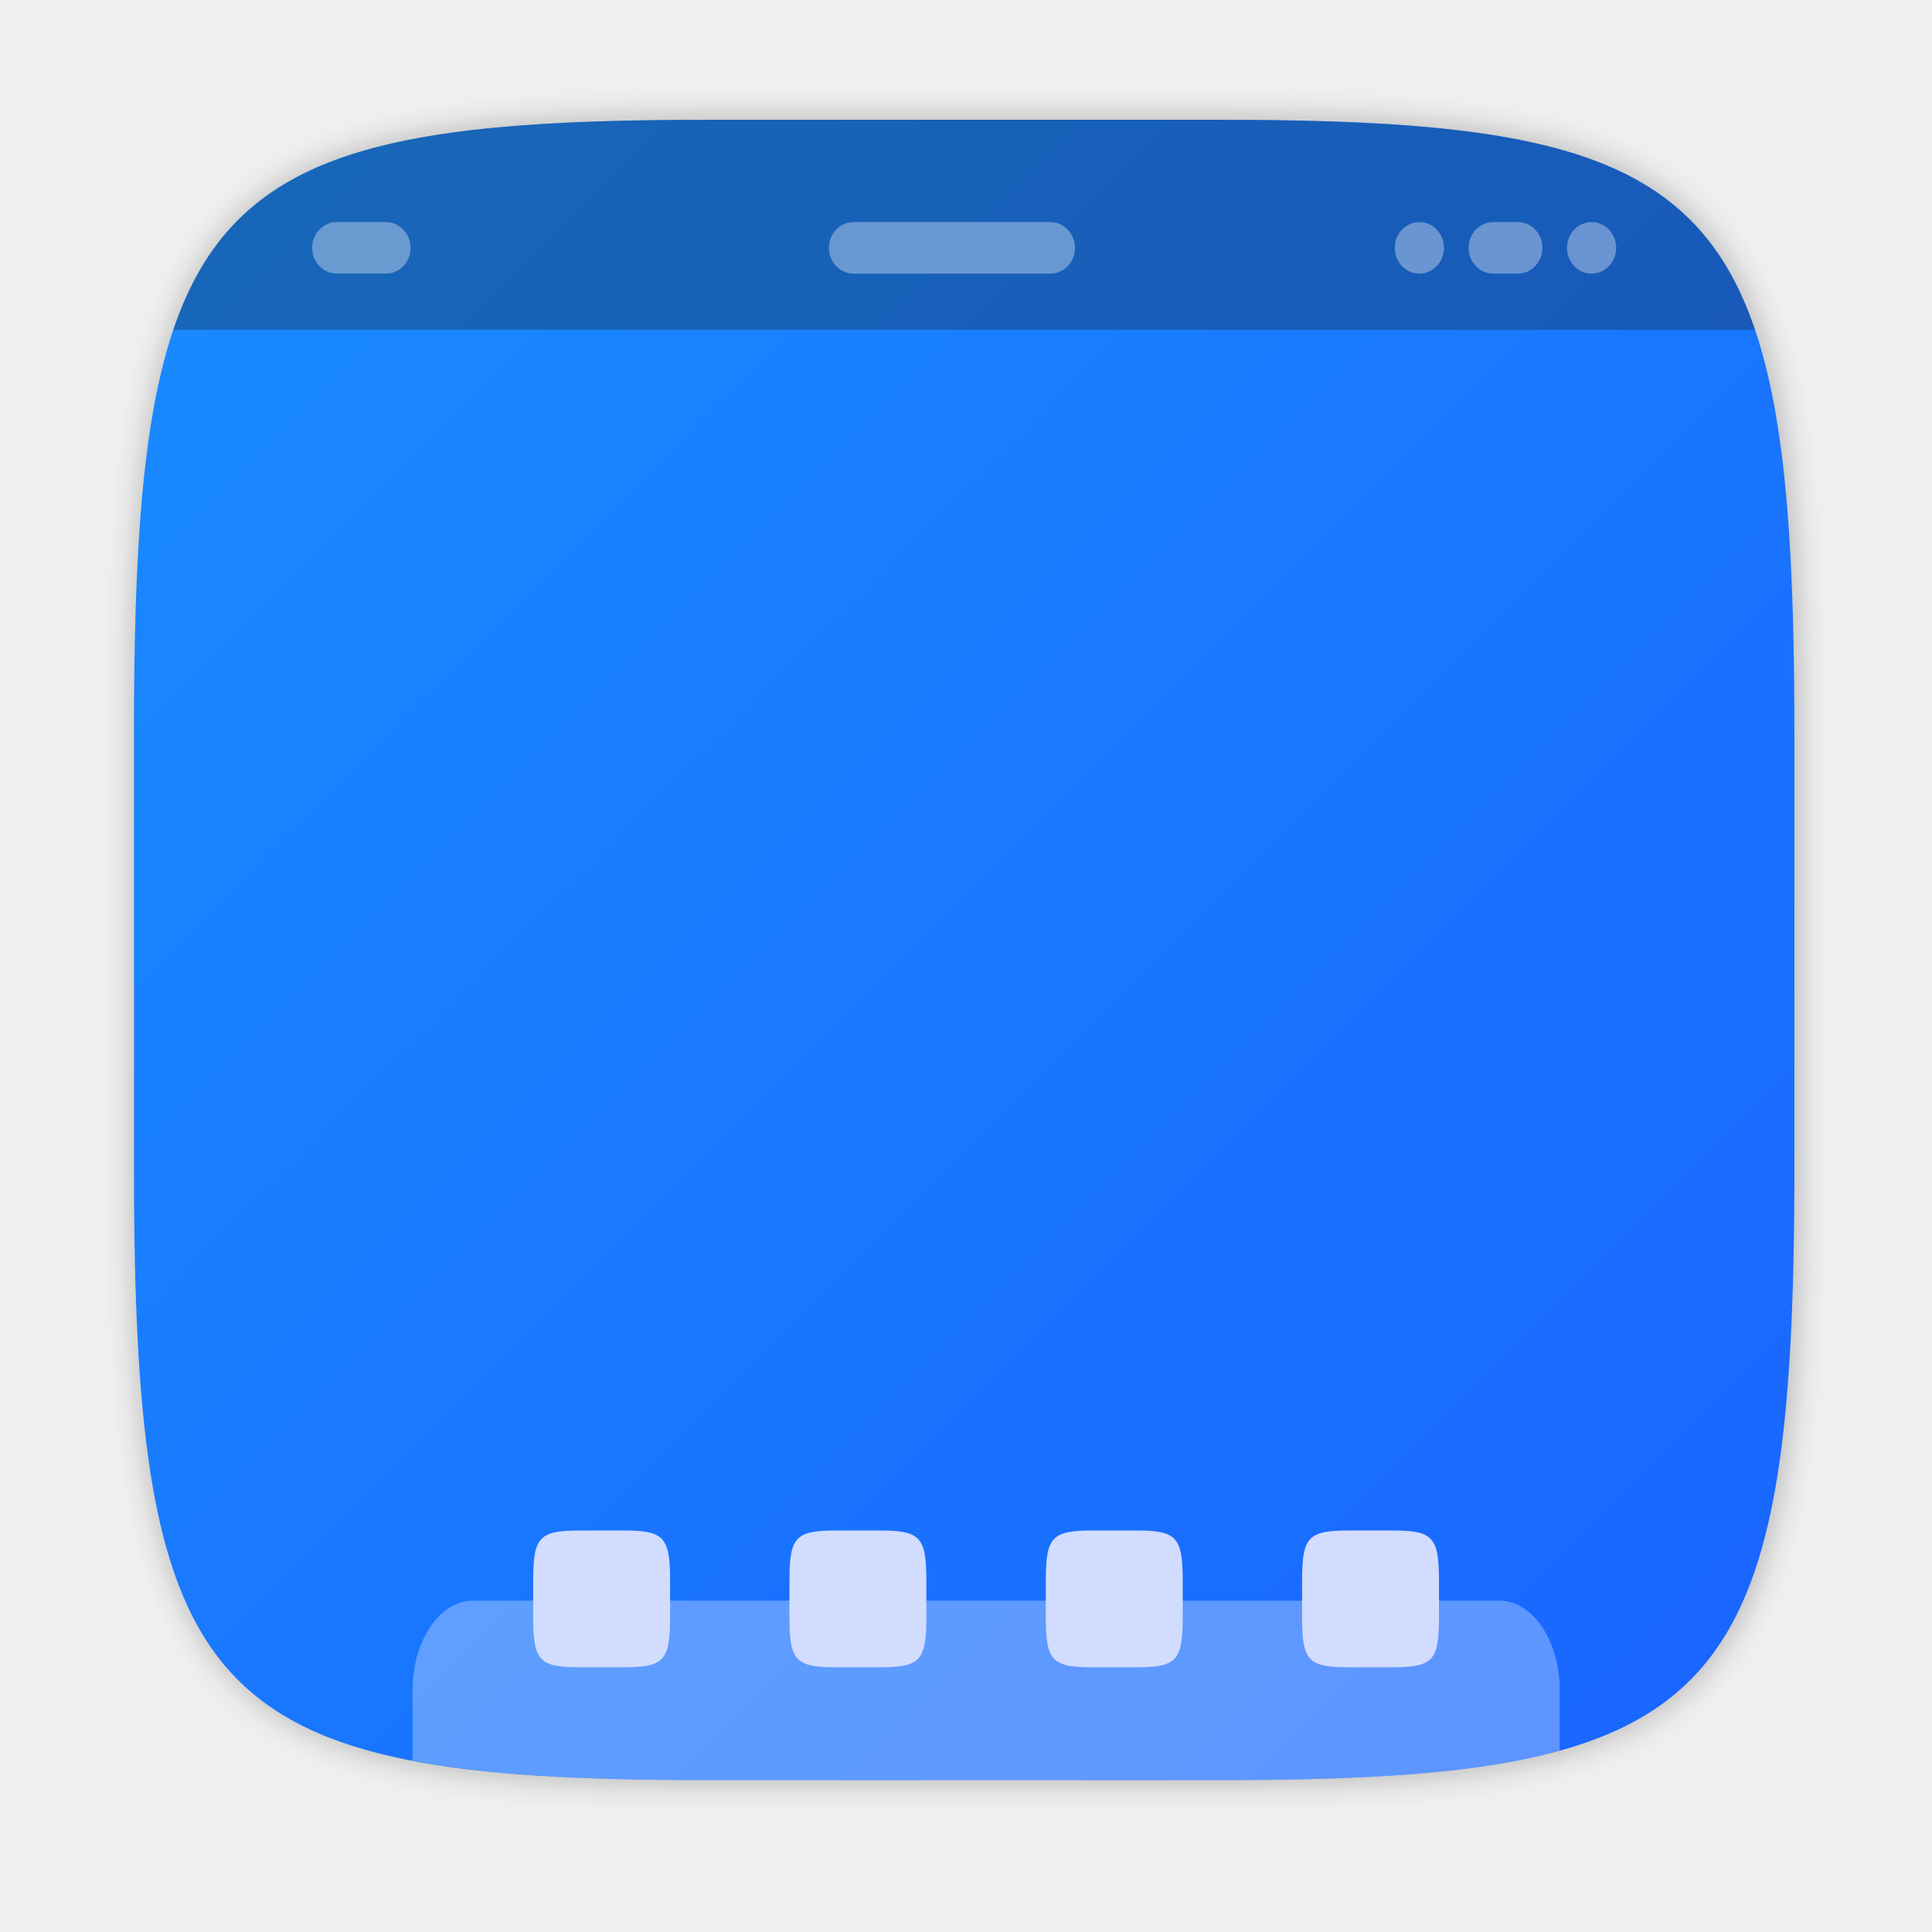
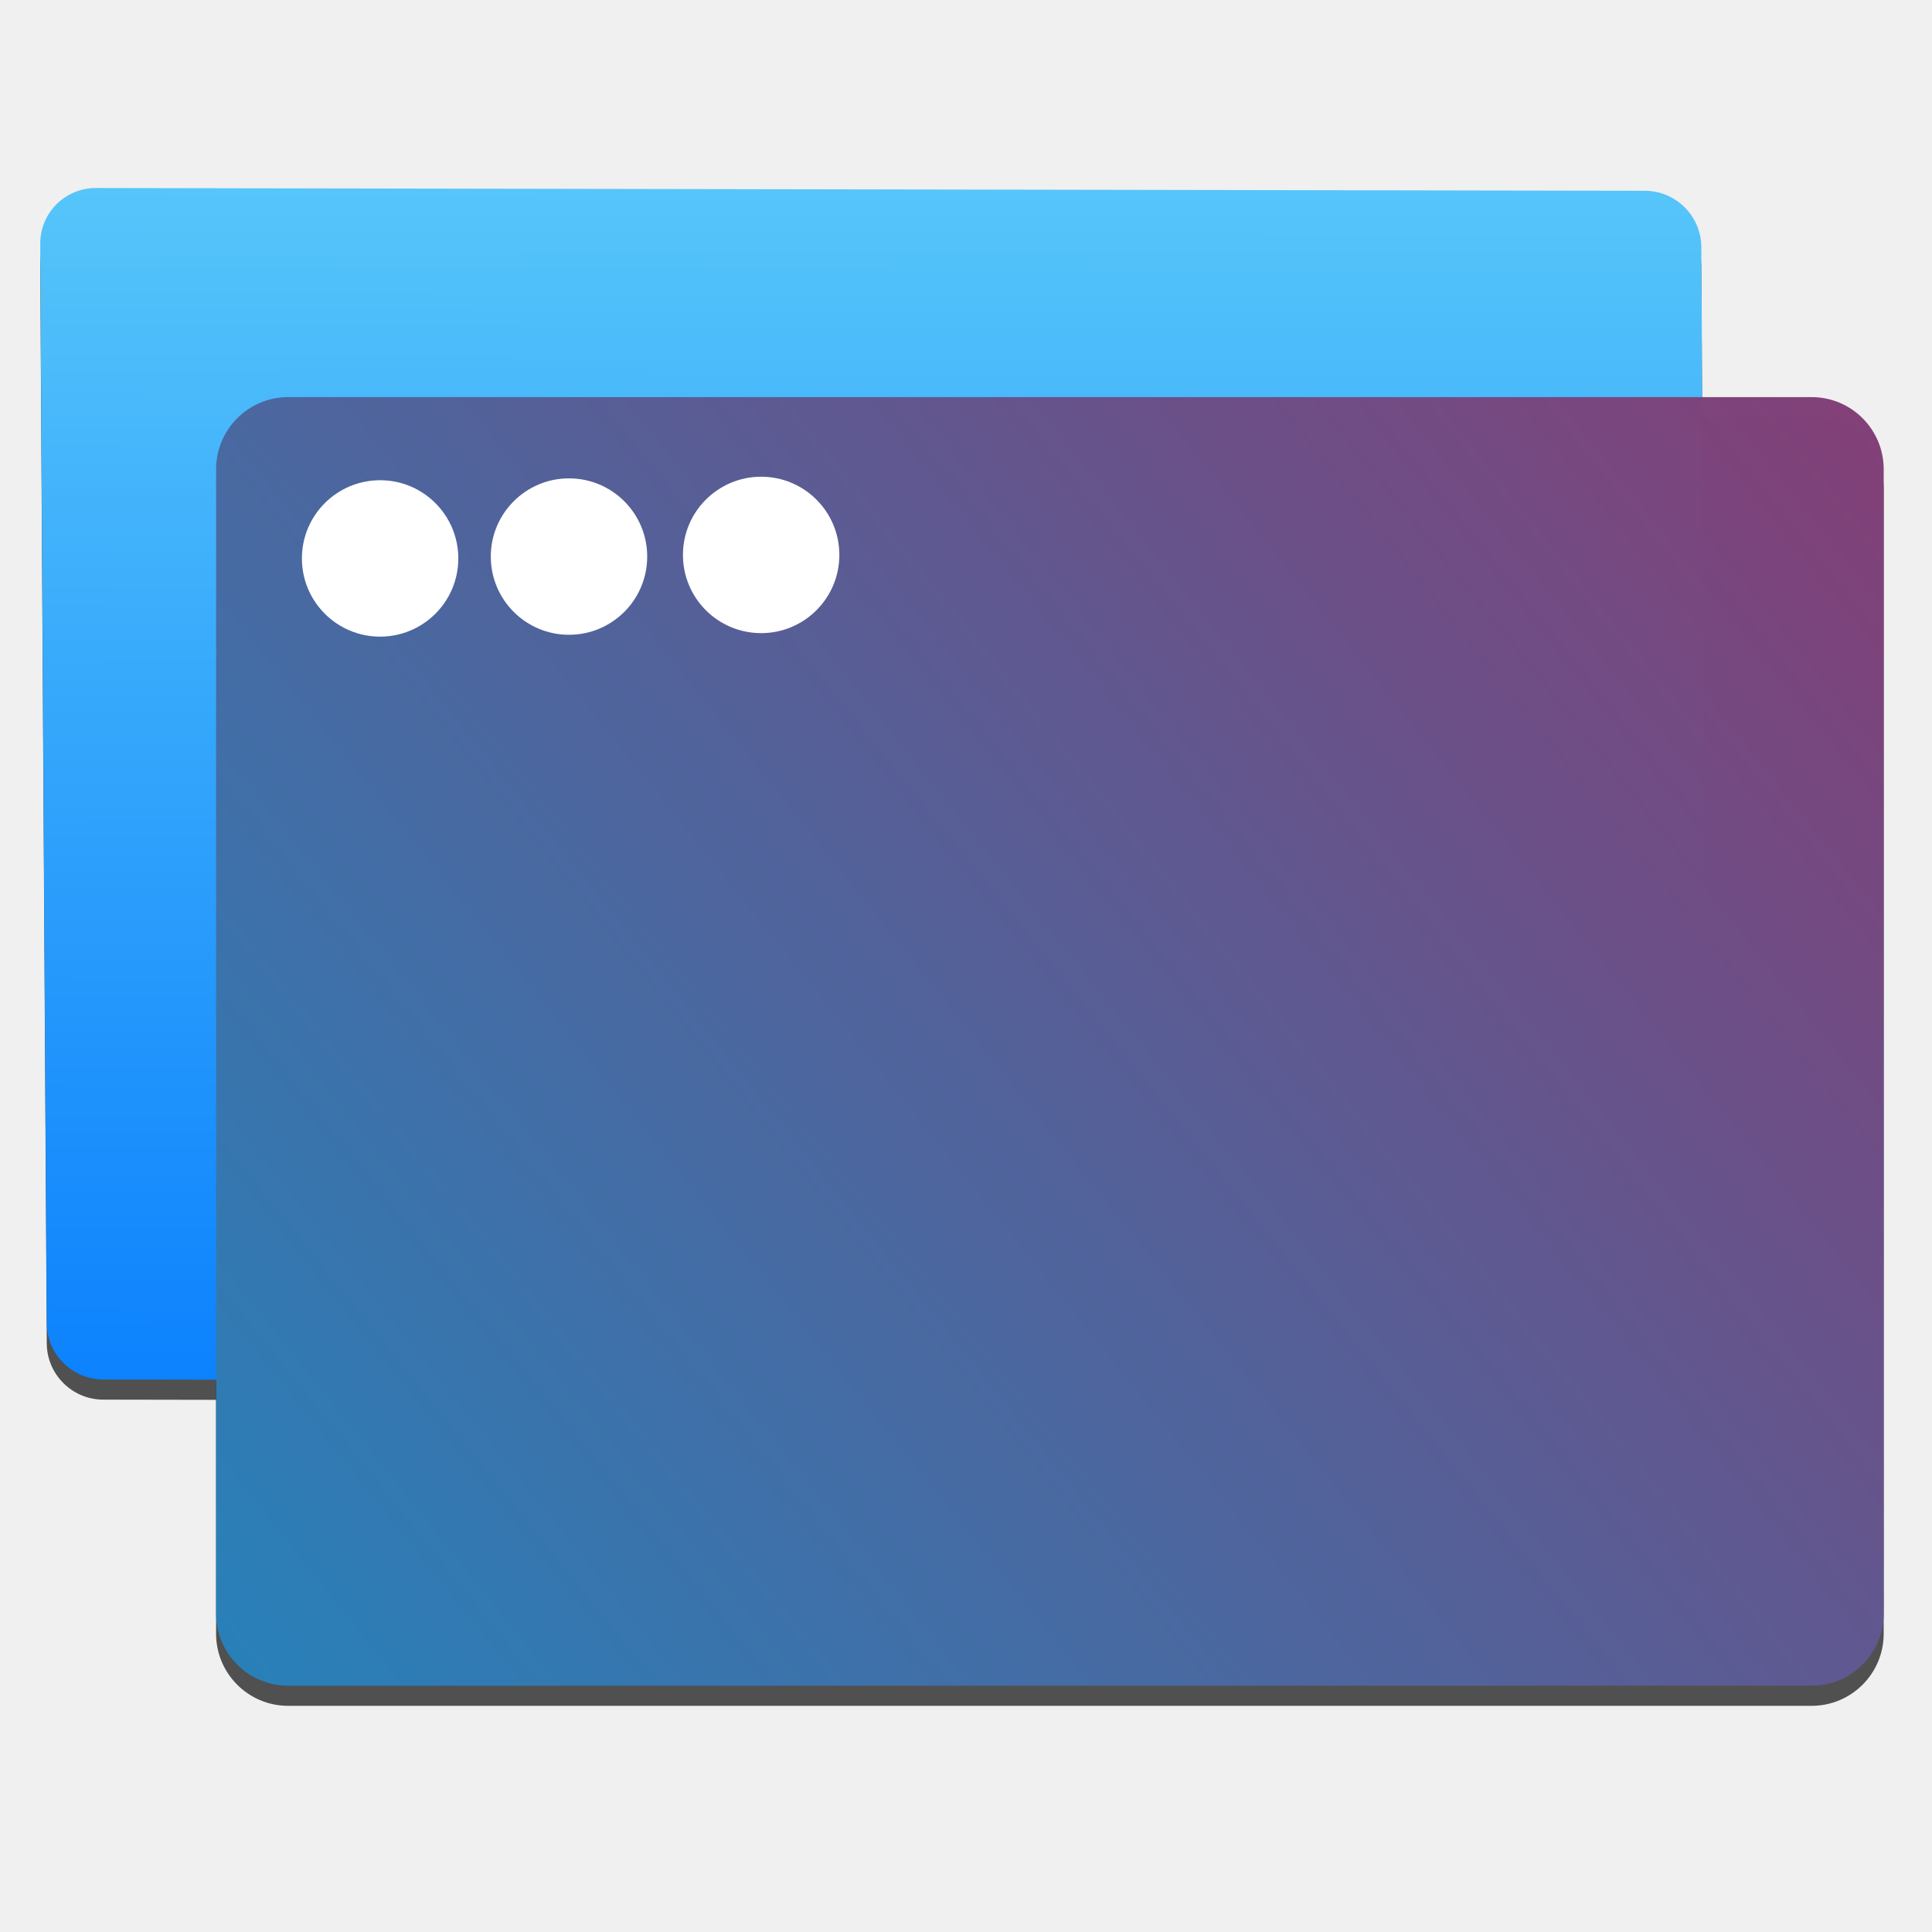
- <svg xmlns="http://www.w3.org/2000/svg" width="64" height="64" version="1.1" viewBox="0 0 16.933 16.933">
-   <defs>
-     <filter id="filter2761" x="-.024" y="-.024" width="1.048" height="1.048" color-interpolation-filters="sRGB">
-       <feGaussianBlur stdDeviation="0.146" />
-     </filter>
-     <linearGradient id="linearGradient2725" x1="1.209" x2="15.751" y1="281.2" y2="295.74" gradientTransform="translate(-.1478 -280.07)" gradientUnits="userSpaceOnUse">
-       <stop stop-color="#198cff" offset="0" />
-       <stop stop-color="#1964ff" offset="1" />
-     </linearGradient>
-   </defs>
-   <path d="m10.709 1.05c4.405 0 5.035 0.673 5.035 5.388v3.776c0 4.715-0.63 5.388-5.035 5.388h-4.483c-4.405 0-5.035-0.673-5.035-5.388v-3.776c0-4.715 0.63-5.388 5.035-5.388z" enable-background="new" fill="#141414" filter="url(#filter2761)" opacity=".3" />
-   <path d="m10.692 1.05c4.405 0 5.035 0.673 5.035 5.388v3.776c0 4.715-0.63 5.388-5.035 5.388h-4.483c-4.405 0-5.035-0.673-5.035-5.388v-3.776c0-4.715 0.63-5.388 5.035-5.388z" enable-background="new" fill="url(#linearGradient2725)" />
-   <path d="m6.209 1.05c-2.903 0-4.166 0.293-4.69 1.841h13.863c-0.524-1.548-1.787-1.841-4.69-1.841h-2.242z" enable-background="new" fill="#141414" opacity=".3" />
-   <g transform="matrix(.81502 0 0 .85436 -.6382 3.1031)" fill="#fff">
-     <rect x="4.14" y="-1.354" width="1.058" height=".529" ry=".265" opacity=".35" style="paint-order:stroke markers fill" />
-     <rect x="9.697" y="-1.354" width="2.646" height=".529" ry=".265" opacity=".35" style="paint-order:stroke markers fill" />
-     <rect x="17.634" y="-1.354" width=".529" height=".529" ry=".265" opacity=".35" style="paint-order:stroke markers fill" />
-     <rect x="16.576" y="-1.354" width=".794" height=".529" ry=".265" opacity=".35" style="paint-order:stroke markers fill" />
-     <rect x="15.782" y="-1.354" width=".529" height=".529" ry=".265" opacity=".35" style="paint-order:stroke markers fill" />
+ <svg xmlns="http://www.w3.org/2000/svg" height="48" width="48" version="1.1" id="svg57">
+   <defs id="defs61" />
+   <linearGradient id="a" gradientTransform="matrix(0.9379369,0,0,0.8706518,-361.6163,-437.4478)" gradientUnits="userSpaceOnUse" x1="409.571" x2="409.571" y1="542.798" y2="507.798">
+     <stop offset="0" stop-color="#0a80fd" id="stop2" />
+     <stop offset="1" stop-color="#56c5fa" id="stop4" />
+   </linearGradient>
+   <linearGradient id="b" gradientTransform="matrix(0.5667568,0,0,0.5677679,-185.3077,-268.3035)" gradientUnits="userSpaceOnUse" x1="400.512" x2="393.191" y1="546.074" y2="468.331">
+     <stop offset="0" stop-color="#1365f4" id="stop7" />
+     <stop offset="1" stop-color="#05b2fc" id="stop9" />
+   </linearGradient>
+   <linearGradient id="c" gradientUnits="userSpaceOnUse" x1="390.997" x2="455.372" y1="541.566" y2="489.927" gradientTransform="translate(-384.5714,-499.798)">
+     <stop offset="0" stop-color="#2980b9" id="stop12" />
+     <stop offset="1" stop-color="#ba174e" stop-opacity=".996" id="stop14" />
+   </linearGradient>
+   <rect height="29.602" ry="1.393" transform="matrix(0.9999984,0.00178706,0.00604892,0.9999817,0,0)" width="41.269" x="0.96" y="5.168" id="rect17" style="fill-opacity:0.667" />
+   <g style="fill-opacity:0.667" id="g27" transform="translate(-384.5714,-499.298)">
+     <rect id="rect19" y="509.664" x="389.94" width="41.431" rx="1.791" height="32.015" />
+     <circle id="circle21" r="1.943" cy="513.585" cx="427.733" />
+     <circle id="circle23" r="1.943" cy="513.626" cx="422.959" />
+     <circle id="circle25" r="1.943" cy="513.672" cx="418.266" />
  </g>
-   <path d="m4.145 14.029c-0.293 0-0.529 0.351-0.529 0.786v0.615c0.672 0.13 1.52 0.172 2.598 0.172h4.483c1.288 0 2.252-0.059 2.973-0.258v-0.529c0-0.435-0.236-0.786-0.529-0.786z" enable-background="new" fill="#fff" opacity=".3" />
-   <g transform="translate(-20.201 6.9689)" fill="#d2dcff" stroke-width=".082">
-     <path d="m25.659 6.445c0.363 0 0.415 0.055 0.415 0.444v0.311c0 0.389-0.052 0.444-0.415 0.444h-0.37c-0.363 0-0.415-0.055-0.415-0.444v-0.311c0-0.389 0.052-0.444 0.415-0.444z" enable-background="new" />
-     <path d="m27.905 6.445c0.363 0 0.415 0.055 0.415 0.444v0.311c0 0.389-0.052 0.444-0.415 0.444h-0.37c-0.363 0-0.415-0.055-0.415-0.444v-0.311c0-0.389 0.052-0.444 0.415-0.444z" enable-background="new" />
-     <path d="m30.152 6.445c0.363 0 0.415 0.055 0.415 0.444v0.311c0 0.389-0.052 0.444-0.415 0.444h-0.37c-0.363 0-0.415-0.055-0.415-0.444v-0.311c0-0.389 0.052-0.444 0.415-0.444z" enable-background="new" />
-     <path d="m32.398 6.445c0.363 0 0.415 0.055 0.415 0.444v0.311c0 0.389-0.052 0.444-0.415 0.444h-0.37c-0.363 0-0.415-0.055-0.415-0.444v-0.311c0-0.389 0.052-0.444 0.415-0.444z" enable-background="new" />
+   <rect style="fill:url(#a)" id="rect39" y="4.667" x="0.963" width="41.269" transform="matrix(0.9999984,0.00178706,0.00604892,0.9999817,0,0)" ry="1.393" height="29.602" />
+   <rect style="fill:url(#c)" id="rect41" y="9.866" x="5.369" width="41.431" rx="1.791" height="32.015" />
+   <g style="fill:#ffffff" id="g49" transform="translate(-384.5714,-499.798)">
+     <circle id="circle43" r="1.943" cy="513.585" cx="403.482" />
+     <circle id="circle45" r="1.943" cy="513.626" cx="398.708" />
+     <circle id="circle47" r="1.943" cy="513.672" cx="394.015" />
  </g>
</svg>
